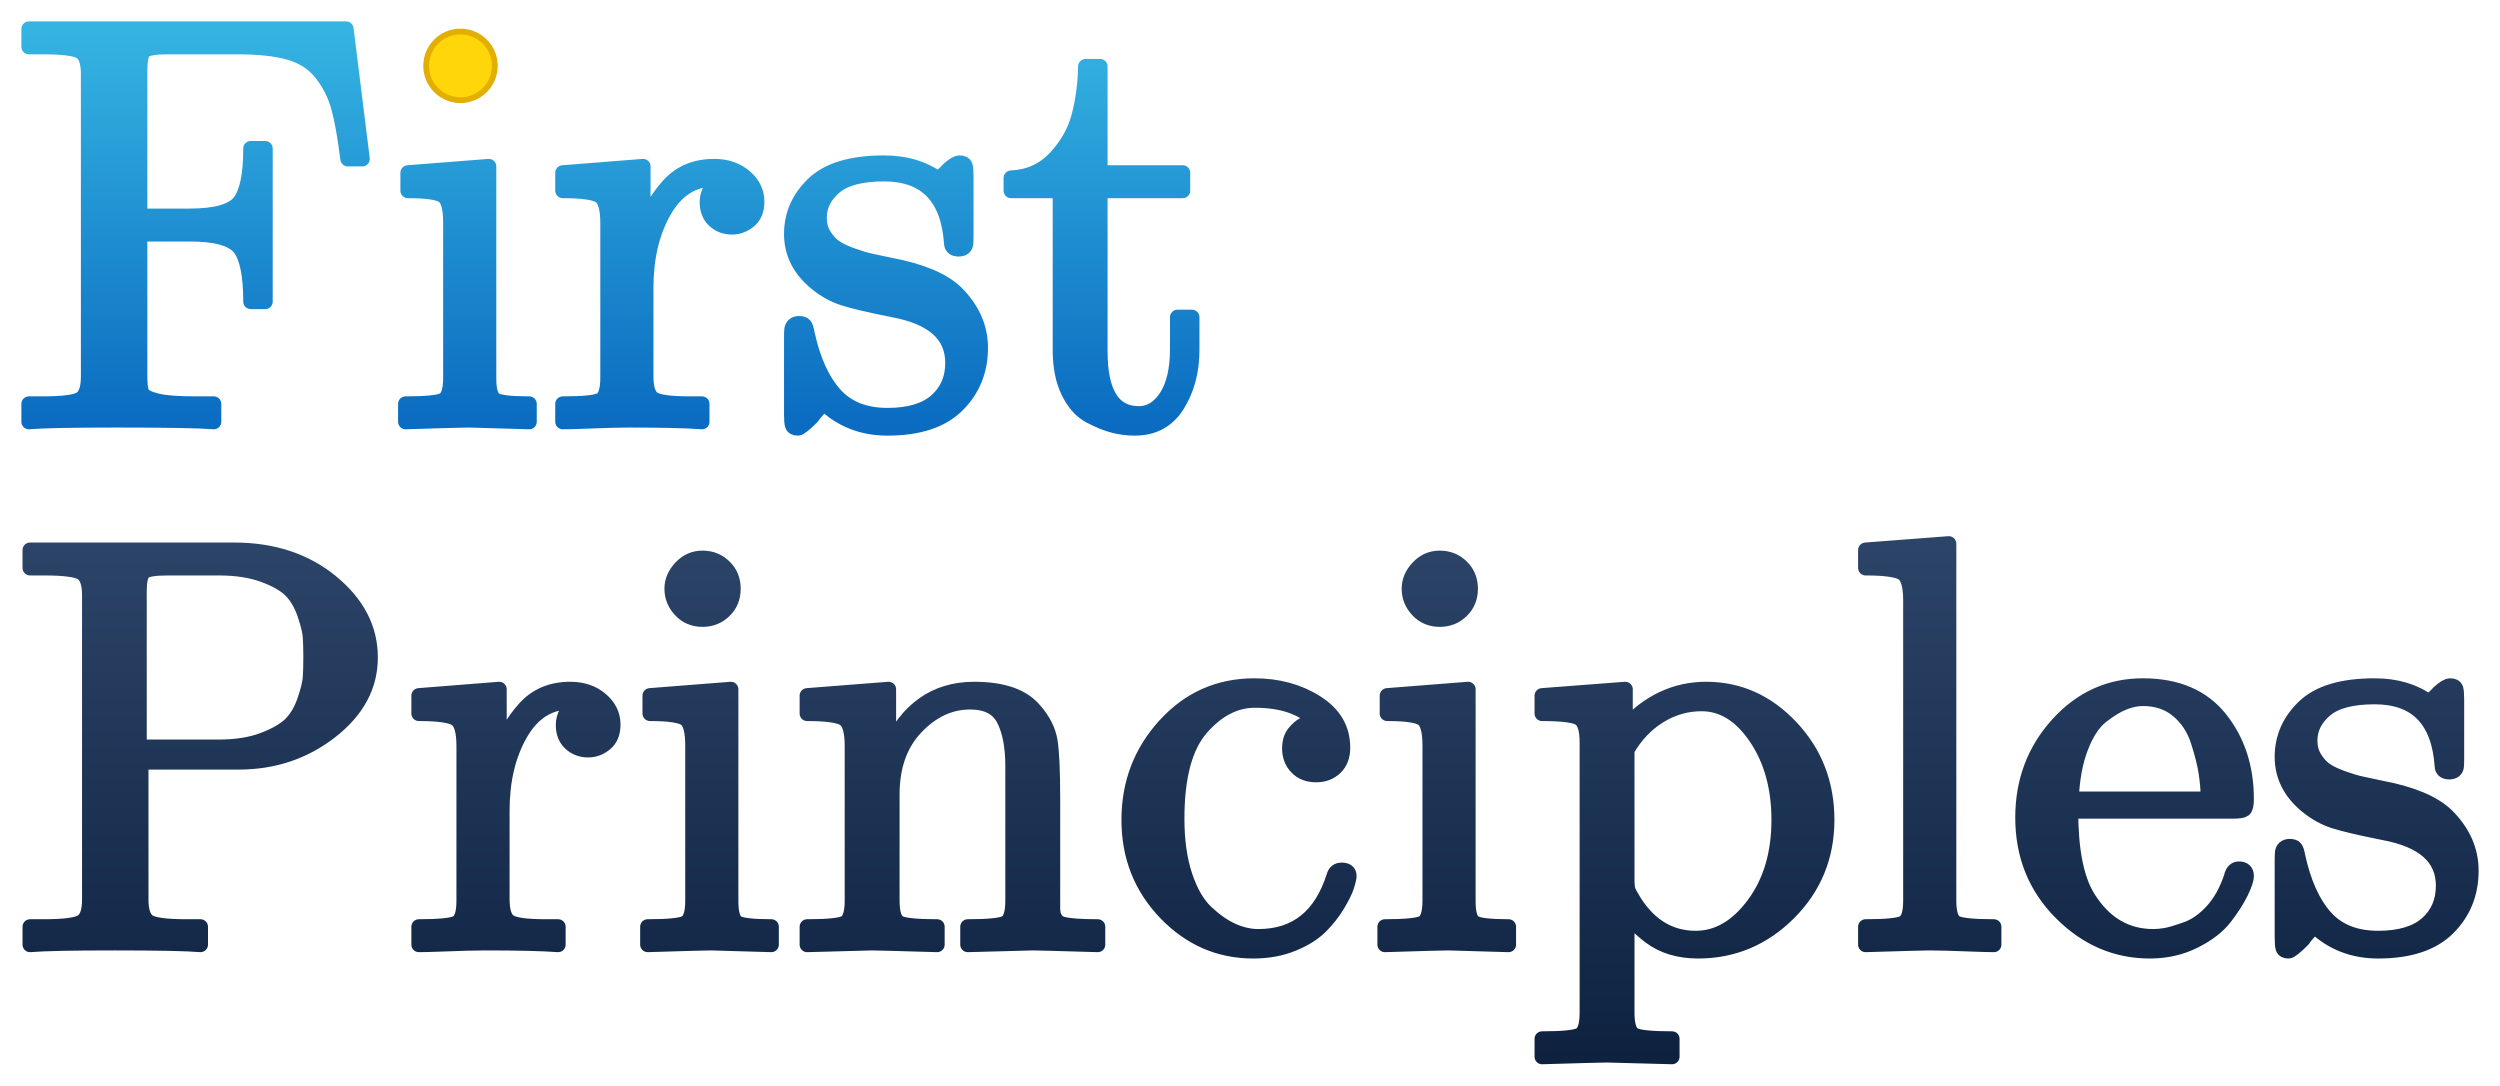
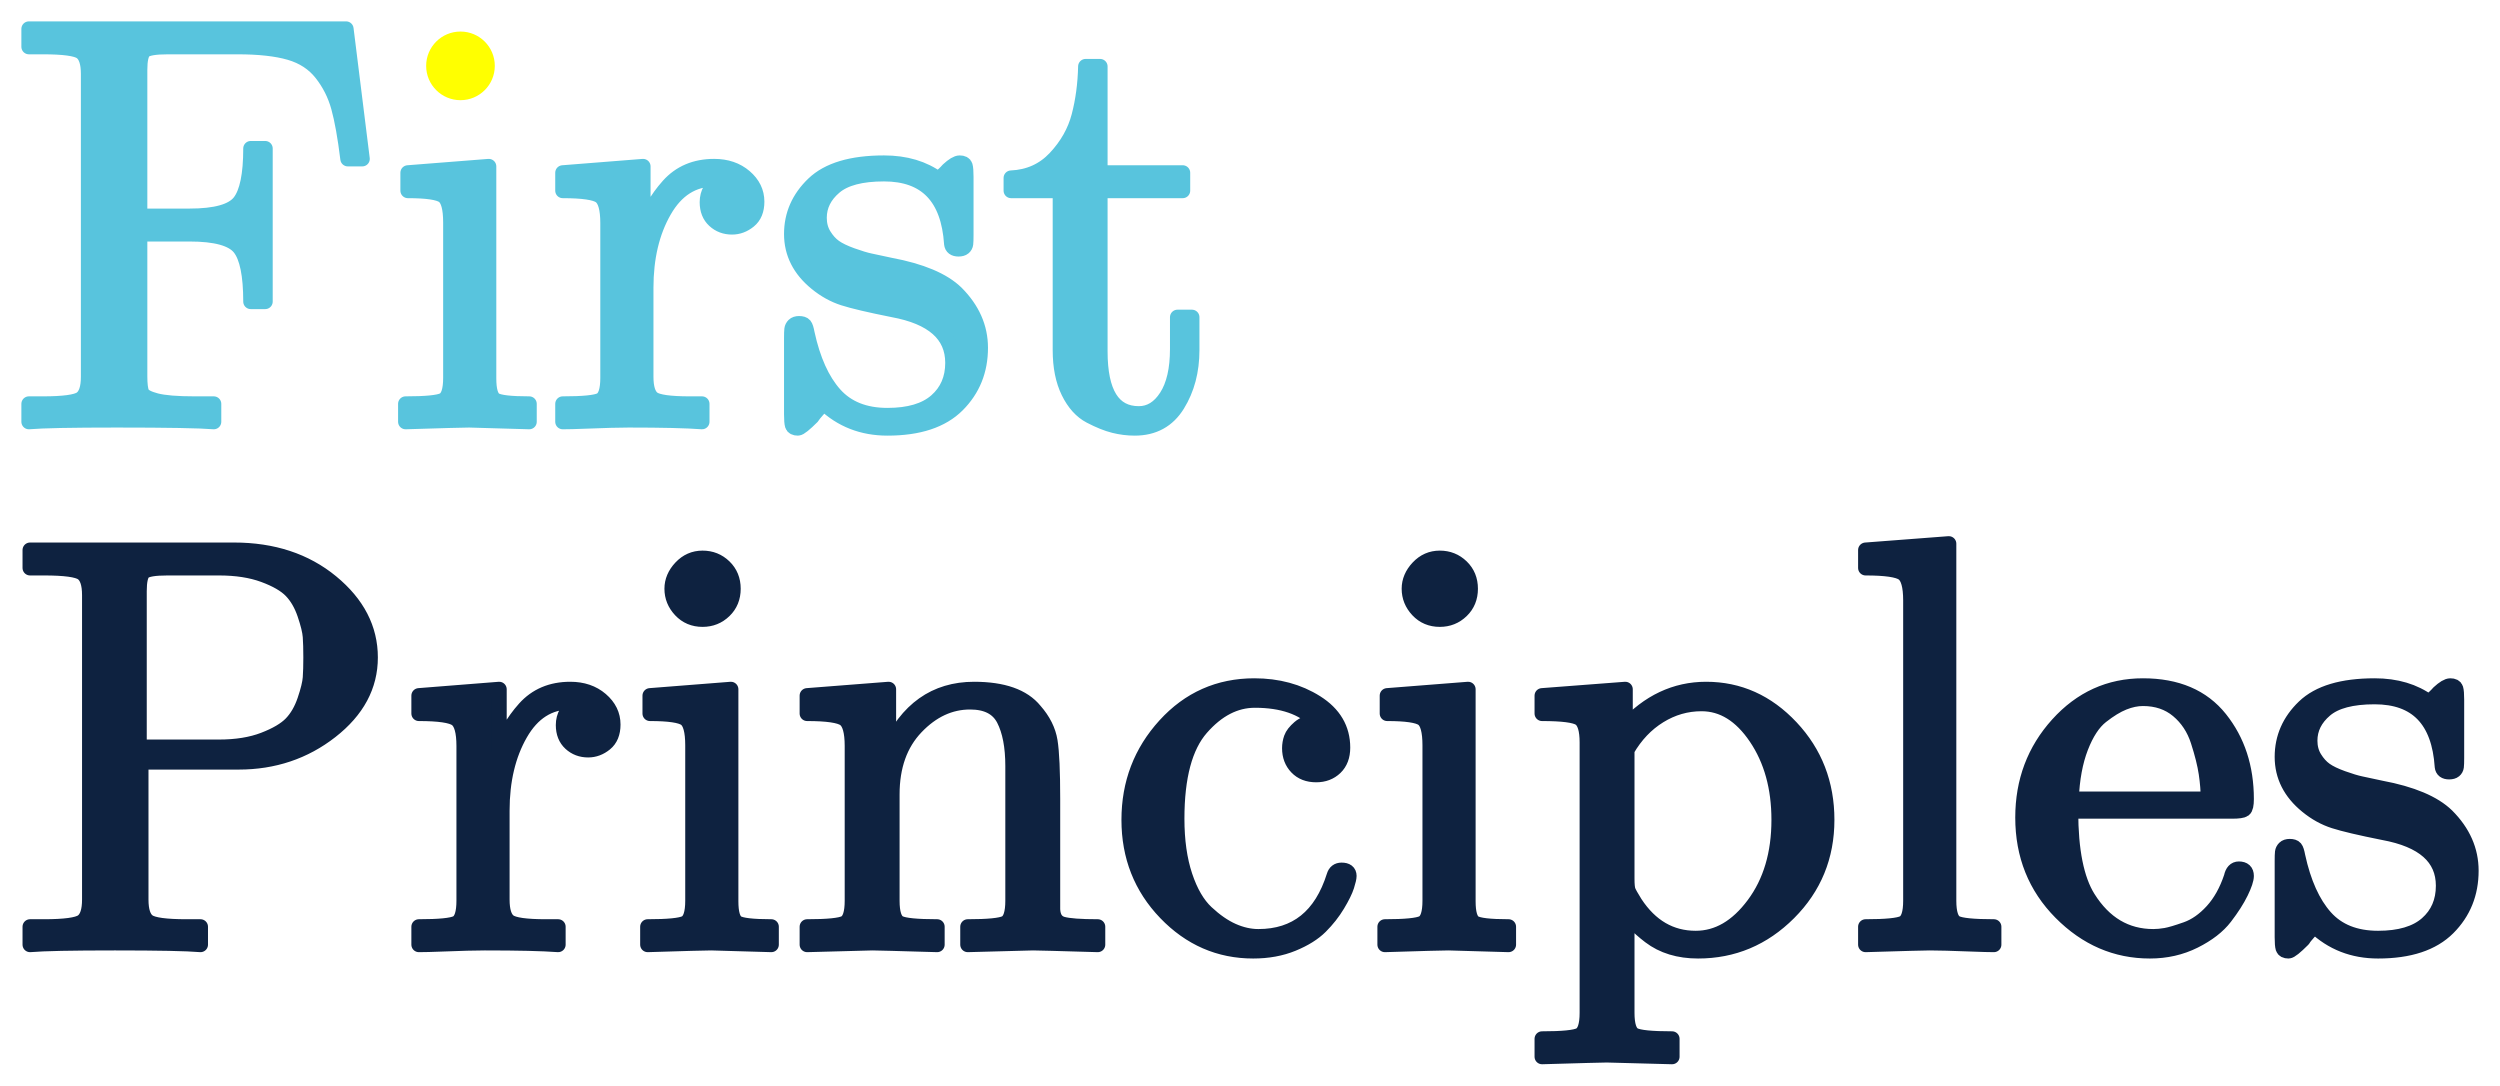
<svg xmlns="http://www.w3.org/2000/svg" viewBox="0 0 4327 1879" role="img" aria-label="First Principles">
-   <defs>
-     <linearGradient id="fpA" gradientUnits="userSpaceOnUse" x1="0" y1="-680" x2="0" y2="11">
-       <stop offset="0" stop-color="#35B4E2" />
-       <stop offset="1" stop-color="#0A6BC0" />
-     </linearGradient>
-     <linearGradient id="fpB" gradientUnits="userSpaceOnUse" x1="0" y1="211" x2="0" y2="1099">
-       <stop offset="0" stop-color="#2C4468" />
-       <stop offset="1" stop-color="#0E2240" />
-     </linearGradient>
-   </defs>
  <g transform="translate(17 730)">
-     <path fill="url(#fpA)" stroke="url(#fpA)" stroke-width="26" stroke-linejoin="round" d="M33 0V-31H57Q111 -31 123.5 -40.0Q136 -49 136 -78V-602Q136 -631 123.5 -640.0Q111 -649 57 -649H33V-680H582L610 -455H585Q578 -512 569.0 -544.5Q560 -577 539.5 -603.0Q519 -629 484.5 -639.0Q450 -649 394 -649H274Q240 -649 232.5 -642.0Q225 -635 225 -609V-356H311Q379 -356 398.0 -380.5Q417 -405 417 -473H442V-208H417Q417 -277 398.0 -301.0Q379 -325 311 -325H225V-79Q225 -58 228.5 -50.0Q232 -42 253.0 -36.5Q274 -31 320 -31H353V0Q317 -3 185 -3Q68 -3 33 0ZM685 0V-31Q738 -31 750.5 -37.5Q763 -44 763 -76V-345Q763 -382 750.5 -391.0Q738 -400 689 -400V-431L829 -442V-75Q829 -45 839.5 -38.0Q850 -31 899 -31V0Q797 -3 795 -3Q781 -3 685 0ZM957 0V-31Q1010 -31 1022.5 -37.5Q1035 -44 1035 -76V-344Q1035 -381 1022.0 -390.5Q1009 -400 957 -400V-431L1096 -442V-332Q1110 -375 1140.0 -408.5Q1170 -442 1219 -442Q1251 -442 1272.0 -424.0Q1293 -406 1293 -381Q1293 -359 1279.5 -348.0Q1266 -337 1250 -337Q1232 -337 1219.5 -348.5Q1207 -360 1207 -380Q1207 -392 1212.5 -401.5Q1218 -411 1222.5 -414.5Q1227 -418 1230 -419Q1228 -420 1219 -420Q1164 -420 1132.5 -365.0Q1101 -310 1101 -232V-78Q1101 -49 1113.0 -40.0Q1125 -31 1177 -31H1198V0Q1158 -3 1071 -3Q1059 -3 1040.0 -2.5Q1021 -2 996.0 -1.0Q971 0 957 0ZM1353 -13V-145Q1353 -156 1353.5 -160.0Q1354 -164 1357.0 -167.0Q1360 -170 1366 -170Q1373 -170 1375.5 -167.0Q1378 -164 1380 -153Q1395 -84 1427.5 -47.5Q1460 -11 1519 -11Q1575 -11 1603.5 -36.0Q1632 -61 1632 -102Q1632 -175 1528 -194Q1468 -206 1443.0 -214.0Q1418 -222 1396 -240Q1353 -275 1353.0 -325.0Q1353 -375 1391.0 -411.5Q1429 -448 1513 -448Q1569 -448 1607 -420Q1618 -429 1624 -436Q1637 -448 1644 -448Q1652 -448 1653.5 -443.0Q1655 -438 1655 -424V-323Q1655 -312 1654.5 -308.0Q1654 -304 1651.0 -301.5Q1648 -299 1642 -299Q1631 -299 1630 -308Q1622 -429 1513 -429Q1454 -429 1427.5 -406.5Q1401 -384 1401 -353Q1401 -336 1409.0 -323.0Q1417 -310 1427.5 -302.5Q1438 -295 1457.5 -288.0Q1477 -281 1489.0 -278.5Q1501 -276 1524 -271Q1604 -256 1638 -223Q1680 -181 1680 -128Q1680 -69 1640.0 -29.0Q1600 11 1519 11Q1454 11 1409 -32Q1403 -26 1398.5 -21.0Q1394 -16 1392.5 -14.0Q1391 -12 1390.5 -11.0Q1390 -10 1389 -9Q1369 11 1364 11Q1356 11 1354.5 6.0Q1353 1 1353 -13ZM1733 -400V-422Q1779 -424 1809.5 -456.5Q1840 -489 1850.5 -529.0Q1861 -569 1862 -615H1887V-431H2030V-400H1887V-122Q1887 -14 1954 -14Q1983 -14 2002.0 -43.5Q2021 -73 2021 -126V-181H2046V-124Q2046 -70 2021.0 -29.5Q1996 11 1947 11Q1929 11 1911.0 6.5Q1893 2 1870.0 -10.0Q1847 -22 1832.5 -51.5Q1818 -81 1818 -124V-400Z" />
-     <path fill="url(#fpB)" stroke="url(#fpB)" stroke-width="26" stroke-linejoin="round" d="M35 905.0V874.0H59Q113 874.0 125.5 865.0Q138 856.0 138 827.0V300.0Q138 271.0 125.5 262.0Q113 253.0 59 253.0H35V222.0H388Q489 222.0 556.5 277.5Q624 333.0 624 408.0Q624 482.0 555.5 535.5Q487 589.0 396 589.0H227V827.0Q227 856.0 239.5 865.0Q252 874.0 306 874.0H330V905.0Q295 902.0 182 902.0Q70 902.0 35 905.0ZM224 563.0H362Q407 563.0 439.5 550.5Q472 538.0 487.0 522.5Q502 507.0 510.5 482.0Q519 457.0 520.0 443.0Q521 429.0 521 408.0Q521 386.0 520.0 372.0Q519 358.0 510.5 333.0Q502 308.0 487.0 292.5Q472 277.0 439.5 265.0Q407 253.0 362 253.0H273Q239 253.0 231.5 260.0Q224 267.0 224 293.0ZM708 905.0V874.0Q761 874.0 773.5 867.5Q786 861.0 786 829.0V561.0Q786 524.0 773.0 514.5Q760 505.0 708 505.0V474.0L847 463.0V573.0Q861 530.0 891.0 496.5Q921 463.0 970 463.0Q1002 463.0 1023.0 481.0Q1044 499.0 1044 524.0Q1044 546.0 1030.5 557.0Q1017 568.0 1001 568.0Q983 568.0 970.5 556.5Q958 545.0 958 525.0Q958 513.0 963.5 503.5Q969 494.0 973.5 490.5Q978 487.0 981 486.0Q979 485.0 970 485.0Q915 485.0 883.5 540.0Q852 595.0 852 673.0V827.0Q852 856.0 864.0 865.0Q876 874.0 928 874.0H949V905.0Q909 902.0 822 902.0Q810 902.0 791.0 902.5Q772 903.0 747.0 904.0Q722 905.0 708 905.0ZM1104 905.0V874.0Q1157 874.0 1169.5 867.5Q1182 861.0 1182 829.0V560.0Q1182 523.0 1169.5 514.0Q1157 505.0 1108 505.0V474.0L1248 463.0V830.0Q1248 860.0 1258.5 867.0Q1269 874.0 1318 874.0V905.0Q1216 902.0 1214 902.0Q1200 902.0 1104 905.0ZM1146 289.0Q1146 269.0 1161.5 252.5Q1177 236.0 1199.0 236.0Q1221 236.0 1236.5 251.0Q1252 266.0 1252.0 289.0Q1252 312.0 1236.5 327.0Q1221 342.0 1199 342.0Q1176 342.0 1161.0 326.0Q1146 310.0 1146 289.0ZM1380 905.0V874.0Q1433 874.0 1445.5 867.5Q1458 861.0 1458 829.0V561.0Q1458 524.0 1445.0 514.5Q1432 505.0 1380 505.0V474.0L1521 463.0V568.0Q1568 463.0 1669 463.0Q1744 463.0 1774 500.0Q1796 525.0 1800.5 553.0Q1805 581.0 1805 653.0V844.0Q1806 865.0 1822.0 869.5Q1838 874.0 1883 874.0V905.0Q1781 902.0 1771 902.0Q1763 902.0 1658 905.0V874.0Q1711 874.0 1723.5 867.5Q1736 861.0 1736 829.0V596.0Q1736 545.0 1720.5 515.0Q1705 485.0 1662 485.0Q1610 485.0 1568.5 528.5Q1527 572.0 1527 645.0V829.0Q1527 861.0 1539.5 867.5Q1552 874.0 1605 874.0V905.0Q1503 902.0 1493 902.0Q1485 902.0 1380 905.0ZM2154 457.0Q2215 457.0 2261.0 486.0Q2307 515.0 2307 564.0Q2307 586.0 2294.0 598.5Q2281 611.0 2261 611.0Q2240 611.0 2227.5 598.0Q2215 585.0 2215 565.0Q2215 556.0 2218.0 547.5Q2221 539.0 2232.0 529.5Q2243 520.0 2262 519.0Q2226 482.0 2155 482.0Q2104 482.0 2062.0 530.0Q2020 578.0 2020 687.0Q2020 744.0 2034.0 786.0Q2048 828.0 2071.0 849.5Q2094 871.0 2116.5 881.0Q2139 891.0 2161 891.0Q2259 891.0 2292 786.0Q2295 776.0 2305 776.0Q2318 776.0 2318 786.0Q2318 791.0 2314.0 803.5Q2310 816.0 2298.0 836.0Q2286 856.0 2268.5 873.5Q2251 891.0 2220.5 903.5Q2190 916.0 2152 916.0Q2064 916.0 2000.5 850.0Q1937 784.0 1937.0 689.0Q1937 594.0 1999.5 525.5Q2062 457.0 2154 457.0ZM2380 905.0V874.0Q2433 874.0 2445.5 867.5Q2458 861.0 2458 829.0V560.0Q2458 523.0 2445.5 514.0Q2433 505.0 2384 505.0V474.0L2524 463.0V830.0Q2524 860.0 2534.5 867.0Q2545 874.0 2594 874.0V905.0Q2492 902.0 2490 902.0Q2476 902.0 2380 905.0ZM2422 289.0Q2422 269.0 2437.5 252.5Q2453 236.0 2475.0 236.0Q2497 236.0 2512.5 251.0Q2528 266.0 2528.0 289.0Q2528 312.0 2512.5 327.0Q2497 342.0 2475 342.0Q2452 342.0 2437.0 326.0Q2422 310.0 2422 289.0ZM2652 1068.0Q2705 1068.0 2717.5 1061.5Q2730 1055.0 2730 1023.0V555.0Q2730 522.0 2717.5 513.5Q2705 505.0 2652 505.0V474.0L2796 463.0V529.0Q2856 463.0 2936 463.0Q3021 463.0 3083.0 529.0Q3145 595.0 3145 689.0Q3145 784.0 3079.0 850.0Q3013 916.0 2922 916.0Q2872 916.0 2838.5 890.5Q2805 865.0 2799 846.0V855.0V1023.0Q2799 1055.0 2811.5 1061.5Q2824 1068.0 2877 1068.0V1099.0Q2772 1096.0 2764 1096.0Q2754 1096.0 2652 1099.0ZM2799 791.0Q2799 806.0 2801.0 811.5Q2803 817.0 2813 833.0Q2853 894.0 2918 894.0Q2975 894.0 3018.5 835.5Q3062 777.0 3062 689.0Q3062 605.0 3022.5 546.5Q2983 488.0 2928 488.0Q2889 488.0 2855.0 509.0Q2821 530.0 2799 568.0ZM3212 905.0V874.0Q3265 874.0 3277.5 867.5Q3290 861.0 3290 829.0V309.0Q3290 272.0 3277.0 262.5Q3264 253.0 3212 253.0V222.0L3356 211.0V829.0Q3356 861.0 3368.5 867.5Q3381 874.0 3434 874.0V905.0Q3422 905.0 3396.5 904.0Q3371 903.0 3352.5 902.5Q3334 902.0 3323 902.0Q3311 902.0 3212 905.0ZM3484 685.0Q3484 591.0 3544.5 524.0Q3605 457.0 3692 457.0Q3780 457.0 3825.5 514.0Q3871 571.0 3871 653.0Q3871 668.0 3867.0 671.0Q3863 674.0 3846 674.0H3567Q3567 776.0 3597 824.0Q3639 891.0 3710 891.0Q3720 891.0 3731.5 889.0Q3743 887.0 3767.0 878.5Q3791 870.0 3812.0 847.0Q3833 824.0 3845 788.0Q3848 774.0 3858 774.0Q3871 774.0 3871 786.0Q3871 795.0 3861.5 814.5Q3852 834.0 3834.0 857.5Q3816 881.0 3781.0 898.5Q3746 916.0 3704 916.0Q3616 916.0 3550.0 849.5Q3484 783.0 3484 685.0ZM3568 653.0H3805Q3805 632.0 3801.5 608.5Q3798 585.0 3787.5 552.5Q3777 520.0 3752.5 499.5Q3728 479.0 3692 479.0Q3676 479.0 3658.5 486.0Q3641 493.0 3620.0 509.5Q3599 526.0 3584.5 563.5Q3570 601.0 3568 653.0ZM3933 892.0V760.0Q3933 749.0 3933.5 745.0Q3934 741.0 3937.0 738.0Q3940 735.0 3946 735.0Q3953 735.0 3955.5 738.0Q3958 741.0 3960 752.0Q3975 821.0 4007.5 857.5Q4040 894.0 4099 894.0Q4155 894.0 4183.5 869.0Q4212 844.0 4212 803.0Q4212 730.0 4108 711.0Q4048 699.0 4023.0 691.0Q3998 683.0 3976 665.0Q3933 630.0 3933.0 580.0Q3933 530.0 3971.0 493.5Q4009 457.0 4093 457.0Q4149 457.0 4187 485.0Q4198 476.0 4204 469.0Q4217 457.0 4224 457.0Q4232 457.0 4233.5 462.0Q4235 467.0 4235 481.0V582.0Q4235 593.0 4234.5 597.0Q4234 601.0 4231.0 603.5Q4228 606.0 4222 606.0Q4211 606.0 4210 597.0Q4202 476.0 4093 476.0Q4034 476.0 4007.5 498.5Q3981 521.0 3981 552.0Q3981 569.0 3989.0 582.0Q3997 595.0 4007.5 602.5Q4018 610.0 4037.5 617.0Q4057 624.0 4069.0 626.5Q4081 629.0 4104 634.0Q4184 649.0 4218 682.0Q4260 724.0 4260 777.0Q4260 836.0 4220.0 876.0Q4180 916.0 4099 916.0Q4034 916.0 3989 873.0Q3983 879.0 3978.5 884.0Q3974 889.0 3972.5 891.0Q3971 893.0 3970.5 894.0Q3970 895.0 3969 896.0Q3949 916.0 3944 916.0Q3936 916.0 3934.5 911.0Q3933 906.0 3933 892.0Z" />
-     <circle cx="780.0" cy="-616.0" r="59.4" fill="#FFD60A" stroke="#E2AE00" stroke-width="10" />
+     <path fill="#58C4DD" stroke="#58C4DD" stroke-width="26" stroke-linejoin="round" d="M33 0V-31H57Q111 -31 123.5 -40.0Q136 -49 136 -78V-602Q136 -631 123.5 -640.0Q111 -649 57 -649H33V-680H582L610 -455H585Q578 -512 569.0 -544.5Q560 -577 539.5 -603.0Q519 -629 484.5 -639.0Q450 -649 394 -649H274Q240 -649 232.5 -642.0Q225 -635 225 -609V-356H311Q379 -356 398.0 -380.5Q417 -405 417 -473H442V-208H417Q417 -277 398.0 -301.0Q379 -325 311 -325H225V-79Q225 -58 228.5 -50.0Q232 -42 253.0 -36.5Q274 -31 320 -31H353V0Q317 -3 185 -3Q68 -3 33 0ZM685 0V-31Q738 -31 750.5 -37.5Q763 -44 763 -76V-345Q763 -382 750.5 -391.0Q738 -400 689 -400V-431L829 -442V-75Q829 -45 839.5 -38.0Q850 -31 899 -31V0Q797 -3 795 -3Q781 -3 685 0ZM957 0V-31Q1010 -31 1022.5 -37.5Q1035 -44 1035 -76V-344Q1035 -381 1022.0 -390.5Q1009 -400 957 -400V-431L1096 -442V-332Q1110 -375 1140.0 -408.5Q1170 -442 1219 -442Q1251 -442 1272.0 -424.0Q1293 -406 1293 -381Q1293 -359 1279.5 -348.0Q1266 -337 1250 -337Q1232 -337 1219.5 -348.5Q1207 -360 1207 -380Q1207 -392 1212.5 -401.5Q1218 -411 1222.5 -414.5Q1227 -418 1230 -419Q1228 -420 1219 -420Q1164 -420 1132.5 -365.0Q1101 -310 1101 -232V-78Q1101 -49 1113.0 -40.0Q1125 -31 1177 -31H1198V0Q1158 -3 1071 -3Q1059 -3 1040.0 -2.5Q1021 -2 996.0 -1.0Q971 0 957 0ZM1353 -13V-145Q1353 -156 1353.5 -160.0Q1354 -164 1357.0 -167.0Q1360 -170 1366 -170Q1373 -170 1375.5 -167.0Q1378 -164 1380 -153Q1395 -84 1427.5 -47.5Q1460 -11 1519 -11Q1575 -11 1603.5 -36.0Q1632 -61 1632 -102Q1632 -175 1528 -194Q1468 -206 1443.0 -214.0Q1418 -222 1396 -240Q1353 -275 1353.0 -325.0Q1353 -375 1391.0 -411.5Q1429 -448 1513 -448Q1569 -448 1607 -420Q1618 -429 1624 -436Q1637 -448 1644 -448Q1652 -448 1653.5 -443.0Q1655 -438 1655 -424V-323Q1655 -312 1654.5 -308.0Q1654 -304 1651.0 -301.5Q1648 -299 1642 -299Q1631 -299 1630 -308Q1622 -429 1513 -429Q1454 -429 1427.5 -406.5Q1401 -384 1401 -353Q1401 -336 1409.0 -323.0Q1417 -310 1427.5 -302.5Q1438 -295 1457.5 -288.0Q1477 -281 1489.0 -278.5Q1501 -276 1524 -271Q1604 -256 1638 -223Q1680 -181 1680 -128Q1680 -69 1640.0 -29.0Q1600 11 1519 11Q1454 11 1409 -32Q1403 -26 1398.5 -21.0Q1394 -16 1392.5 -14.0Q1391 -12 1390.5 -11.0Q1390 -10 1389 -9Q1369 11 1364 11Q1356 11 1354.5 6.0Q1353 1 1353 -13ZM1733 -400V-422Q1779 -424 1809.5 -456.5Q1840 -489 1850.5 -529.0Q1861 -569 1862 -615H1887V-431H2030V-400H1887V-122Q1887 -14 1954 -14Q1983 -14 2002.0 -43.5Q2021 -73 2021 -126V-181H2046V-124Q2046 -70 2021.0 -29.5Q1996 11 1947 11Q1929 11 1911.0 6.5Q1893 2 1870.0 -10.0Q1847 -22 1832.5 -51.5Q1818 -81 1818 -124V-400Z" />
+     <path fill="#0E2240" stroke="#0E2240" stroke-width="26" stroke-linejoin="round" d="M35 905.0V874.0H59Q113 874.0 125.5 865.0Q138 856.0 138 827.0V300.0Q138 271.0 125.5 262.0Q113 253.0 59 253.0H35V222.0H388Q489 222.0 556.5 277.5Q624 333.0 624 408.0Q624 482.0 555.5 535.5Q487 589.0 396 589.0H227V827.0Q227 856.0 239.5 865.0Q252 874.0 306 874.0H330V905.0Q295 902.0 182 902.0Q70 902.0 35 905.0ZM224 563.0H362Q407 563.0 439.5 550.5Q472 538.0 487.0 522.5Q502 507.0 510.5 482.0Q519 457.0 520.0 443.0Q521 429.0 521 408.0Q521 386.0 520.0 372.0Q519 358.0 510.5 333.0Q502 308.0 487.0 292.5Q472 277.0 439.5 265.0Q407 253.0 362 253.0H273Q239 253.0 231.5 260.0Q224 267.0 224 293.0ZM708 905.0V874.0Q761 874.0 773.5 867.5Q786 861.0 786 829.0V561.0Q786 524.0 773.0 514.5Q760 505.0 708 505.0V474.0L847 463.0V573.0Q861 530.0 891.0 496.5Q921 463.0 970 463.0Q1002 463.0 1023.0 481.0Q1044 499.0 1044 524.0Q1044 546.0 1030.5 557.0Q1017 568.0 1001 568.0Q983 568.0 970.5 556.5Q958 545.0 958 525.0Q958 513.0 963.5 503.5Q969 494.0 973.5 490.5Q978 487.0 981 486.0Q979 485.0 970 485.0Q915 485.0 883.5 540.0Q852 595.0 852 673.0V827.0Q852 856.0 864.0 865.0Q876 874.0 928 874.0H949V905.0Q909 902.0 822 902.0Q810 902.0 791.0 902.5Q772 903.0 747.0 904.0Q722 905.0 708 905.0ZM1104 905.0V874.0Q1157 874.0 1169.5 867.5Q1182 861.0 1182 829.0V560.0Q1182 523.0 1169.5 514.0Q1157 505.0 1108 505.0V474.0L1248 463.0V830.0Q1248 860.0 1258.5 867.0Q1269 874.0 1318 874.0V905.0Q1216 902.0 1214 902.0Q1200 902.0 1104 905.0ZM1146 289.0Q1146 269.0 1161.5 252.5Q1177 236.0 1199.0 236.0Q1221 236.0 1236.5 251.0Q1252 266.0 1252.0 289.0Q1252 312.0 1236.5 327.0Q1221 342.0 1199 342.0Q1176 342.0 1161.0 326.0Q1146 310.0 1146 289.0ZM1380 905.0V874.0Q1433 874.0 1445.5 867.5Q1458 861.0 1458 829.0V561.0Q1458 524.0 1445.0 514.5Q1432 505.0 1380 505.0V474.0L1521 463.0V568.0Q1568 463.0 1669 463.0Q1744 463.0 1774 500.0Q1796 525.0 1800.5 553.0Q1805 581.0 1805 653.0V844.0Q1806 865.0 1822.0 869.5Q1838 874.0 1883 874.0V905.0Q1781 902.0 1771 902.0Q1763 902.0 1658 905.0V874.0Q1711 874.0 1723.5 867.5Q1736 861.0 1736 829.0V596.0Q1736 545.0 1720.5 515.0Q1705 485.0 1662 485.0Q1610 485.0 1568.5 528.5Q1527 572.0 1527 645.0V829.0Q1527 861.0 1539.5 867.5Q1552 874.0 1605 874.0V905.0Q1503 902.0 1493 902.0Q1485 902.0 1380 905.0ZM2154 457.0Q2215 457.0 2261.0 486.0Q2307 515.0 2307 564.0Q2307 586.0 2294.0 598.5Q2281 611.0 2261 611.0Q2240 611.0 2227.5 598.0Q2215 585.0 2215 565.0Q2215 556.0 2218.0 547.5Q2221 539.0 2232.0 529.5Q2243 520.0 2262 519.0Q2226 482.0 2155 482.0Q2104 482.0 2062.0 530.0Q2020 578.0 2020 687.0Q2020 744.0 2034.0 786.0Q2048 828.0 2071.0 849.5Q2094 871.0 2116.5 881.0Q2139 891.0 2161 891.0Q2259 891.0 2292 786.0Q2295 776.0 2305 776.0Q2318 776.0 2318 786.0Q2318 791.0 2314.0 803.5Q2310 816.0 2298.0 836.0Q2286 856.0 2268.5 873.5Q2251 891.0 2220.5 903.5Q2190 916.0 2152 916.0Q2064 916.0 2000.5 850.0Q1937 784.0 1937.0 689.0Q1937 594.0 1999.5 525.5Q2062 457.0 2154 457.0ZM2380 905.0V874.0Q2433 874.0 2445.5 867.5Q2458 861.0 2458 829.0V560.0Q2458 523.0 2445.5 514.0Q2433 505.0 2384 505.0V474.0L2524 463.0V830.0Q2524 860.0 2534.5 867.0Q2545 874.0 2594 874.0V905.0Q2492 902.0 2490 902.0Q2476 902.0 2380 905.0ZM2422 289.0Q2422 269.0 2437.5 252.5Q2453 236.0 2475.0 236.0Q2497 236.0 2512.5 251.0Q2528 266.0 2528.0 289.0Q2528 312.0 2512.5 327.0Q2497 342.0 2475 342.0Q2452 342.0 2437.0 326.0Q2422 310.0 2422 289.0ZM2652 1068.0Q2705 1068.0 2717.5 1061.5Q2730 1055.0 2730 1023.0V555.0Q2730 522.0 2717.5 513.5Q2705 505.0 2652 505.0V474.0L2796 463.0V529.0Q2856 463.0 2936 463.0Q3021 463.0 3083.0 529.0Q3145 595.0 3145 689.0Q3145 784.0 3079.0 850.0Q3013 916.0 2922 916.0Q2872 916.0 2838.5 890.5Q2805 865.0 2799 846.0V855.0V1023.0Q2799 1055.0 2811.5 1061.5Q2824 1068.0 2877 1068.0V1099.0Q2772 1096.0 2764 1096.0Q2754 1096.0 2652 1099.0ZM2799 791.0Q2799 806.0 2801.0 811.5Q2803 817.0 2813 833.0Q2853 894.0 2918 894.0Q2975 894.0 3018.5 835.5Q3062 777.0 3062 689.0Q3062 605.0 3022.5 546.5Q2983 488.0 2928 488.0Q2889 488.0 2855.0 509.0Q2821 530.0 2799 568.0ZM3212 905.0V874.0Q3265 874.0 3277.5 867.5Q3290 861.0 3290 829.0V309.0Q3290 272.0 3277.0 262.5Q3264 253.0 3212 253.0V222.0L3356 211.0V829.0Q3356 861.0 3368.5 867.5Q3381 874.0 3434 874.0V905.0Q3422 905.0 3396.5 904.0Q3371 903.0 3352.5 902.5Q3334 902.0 3323 902.0Q3311 902.0 3212 905.0ZM3484 685.0Q3484 591.0 3544.5 524.0Q3605 457.0 3692 457.0Q3780 457.0 3825.5 514.0Q3871 571.0 3871 653.0Q3871 668.0 3867.0 671.0Q3863 674.0 3846 674.0H3567Q3567 776.0 3597 824.0Q3639 891.0 3710 891.0Q3720 891.0 3731.5 889.0Q3743 887.0 3767.0 878.5Q3791 870.0 3812.0 847.0Q3833 824.0 3845 788.0Q3848 774.0 3858 774.0Q3871 774.0 3871 786.0Q3871 795.0 3861.5 814.5Q3852 834.0 3834.0 857.5Q3816 881.0 3781.0 898.5Q3746 916.0 3704 916.0Q3616 916.0 3550.0 849.5Q3484 783.0 3484 685.0ZM3568 653.0H3805Q3805 632.0 3801.5 608.5Q3798 585.0 3787.5 552.5Q3777 520.0 3752.5 499.5Q3728 479.0 3692 479.0Q3676 479.0 3658.5 486.0Q3641 493.0 3620.0 509.5Q3599 526.0 3584.5 563.5Q3570 601.0 3568 653.0ZM3933 892.0V760.0Q3933 749.0 3933.5 745.0Q3934 741.0 3937.0 738.0Q3940 735.0 3946 735.0Q3953 735.0 3955.5 738.0Q3958 741.0 3960 752.0Q3975 821.0 4007.5 857.5Q4040 894.0 4099 894.0Q4155 894.0 4183.5 869.0Q4212 844.0 4212 803.0Q4212 730.0 4108 711.0Q4048 699.0 4023.0 691.0Q3998 683.0 3976 665.0Q3933 630.0 3933.0 580.0Q3933 530.0 3971.0 493.5Q4009 457.0 4093 457.0Q4149 457.0 4187 485.0Q4198 476.0 4204 469.0Q4217 457.0 4224 457.0Q4232 457.0 4233.5 462.0Q4235 467.0 4235 481.0V582.0Q4235 593.0 4234.5 597.0Q4234 601.0 4231.0 603.5Q4228 606.0 4222 606.0Q4211 606.0 4210 597.0Q4202 476.0 4093 476.0Q4034 476.0 4007.5 498.5Q3981 521.0 3981 552.0Q3981 569.0 3989.0 582.0Q3997 595.0 4007.5 602.5Q4018 610.0 4037.5 617.0Q4057 624.0 4069.0 626.5Q4081 629.0 4104 634.0Q4184 649.0 4218 682.0Q4260 724.0 4260 777.0Q4260 836.0 4220.0 876.0Q4180 916.0 4099 916.0Q4034 916.0 3989 873.0Q3983 879.0 3978.5 884.0Q3974 889.0 3972.5 891.0Q3971 893.0 3970.5 894.0Q3970 895.0 3969 896.0Q3949 916.0 3944 916.0Q3936 916.0 3934.5 911.0Q3933 906.0 3933 892.0Z" />
+     <circle cx="780.0" cy="-616.0" r="59.4" fill="#FFFF00" />
  </g>
</svg>
